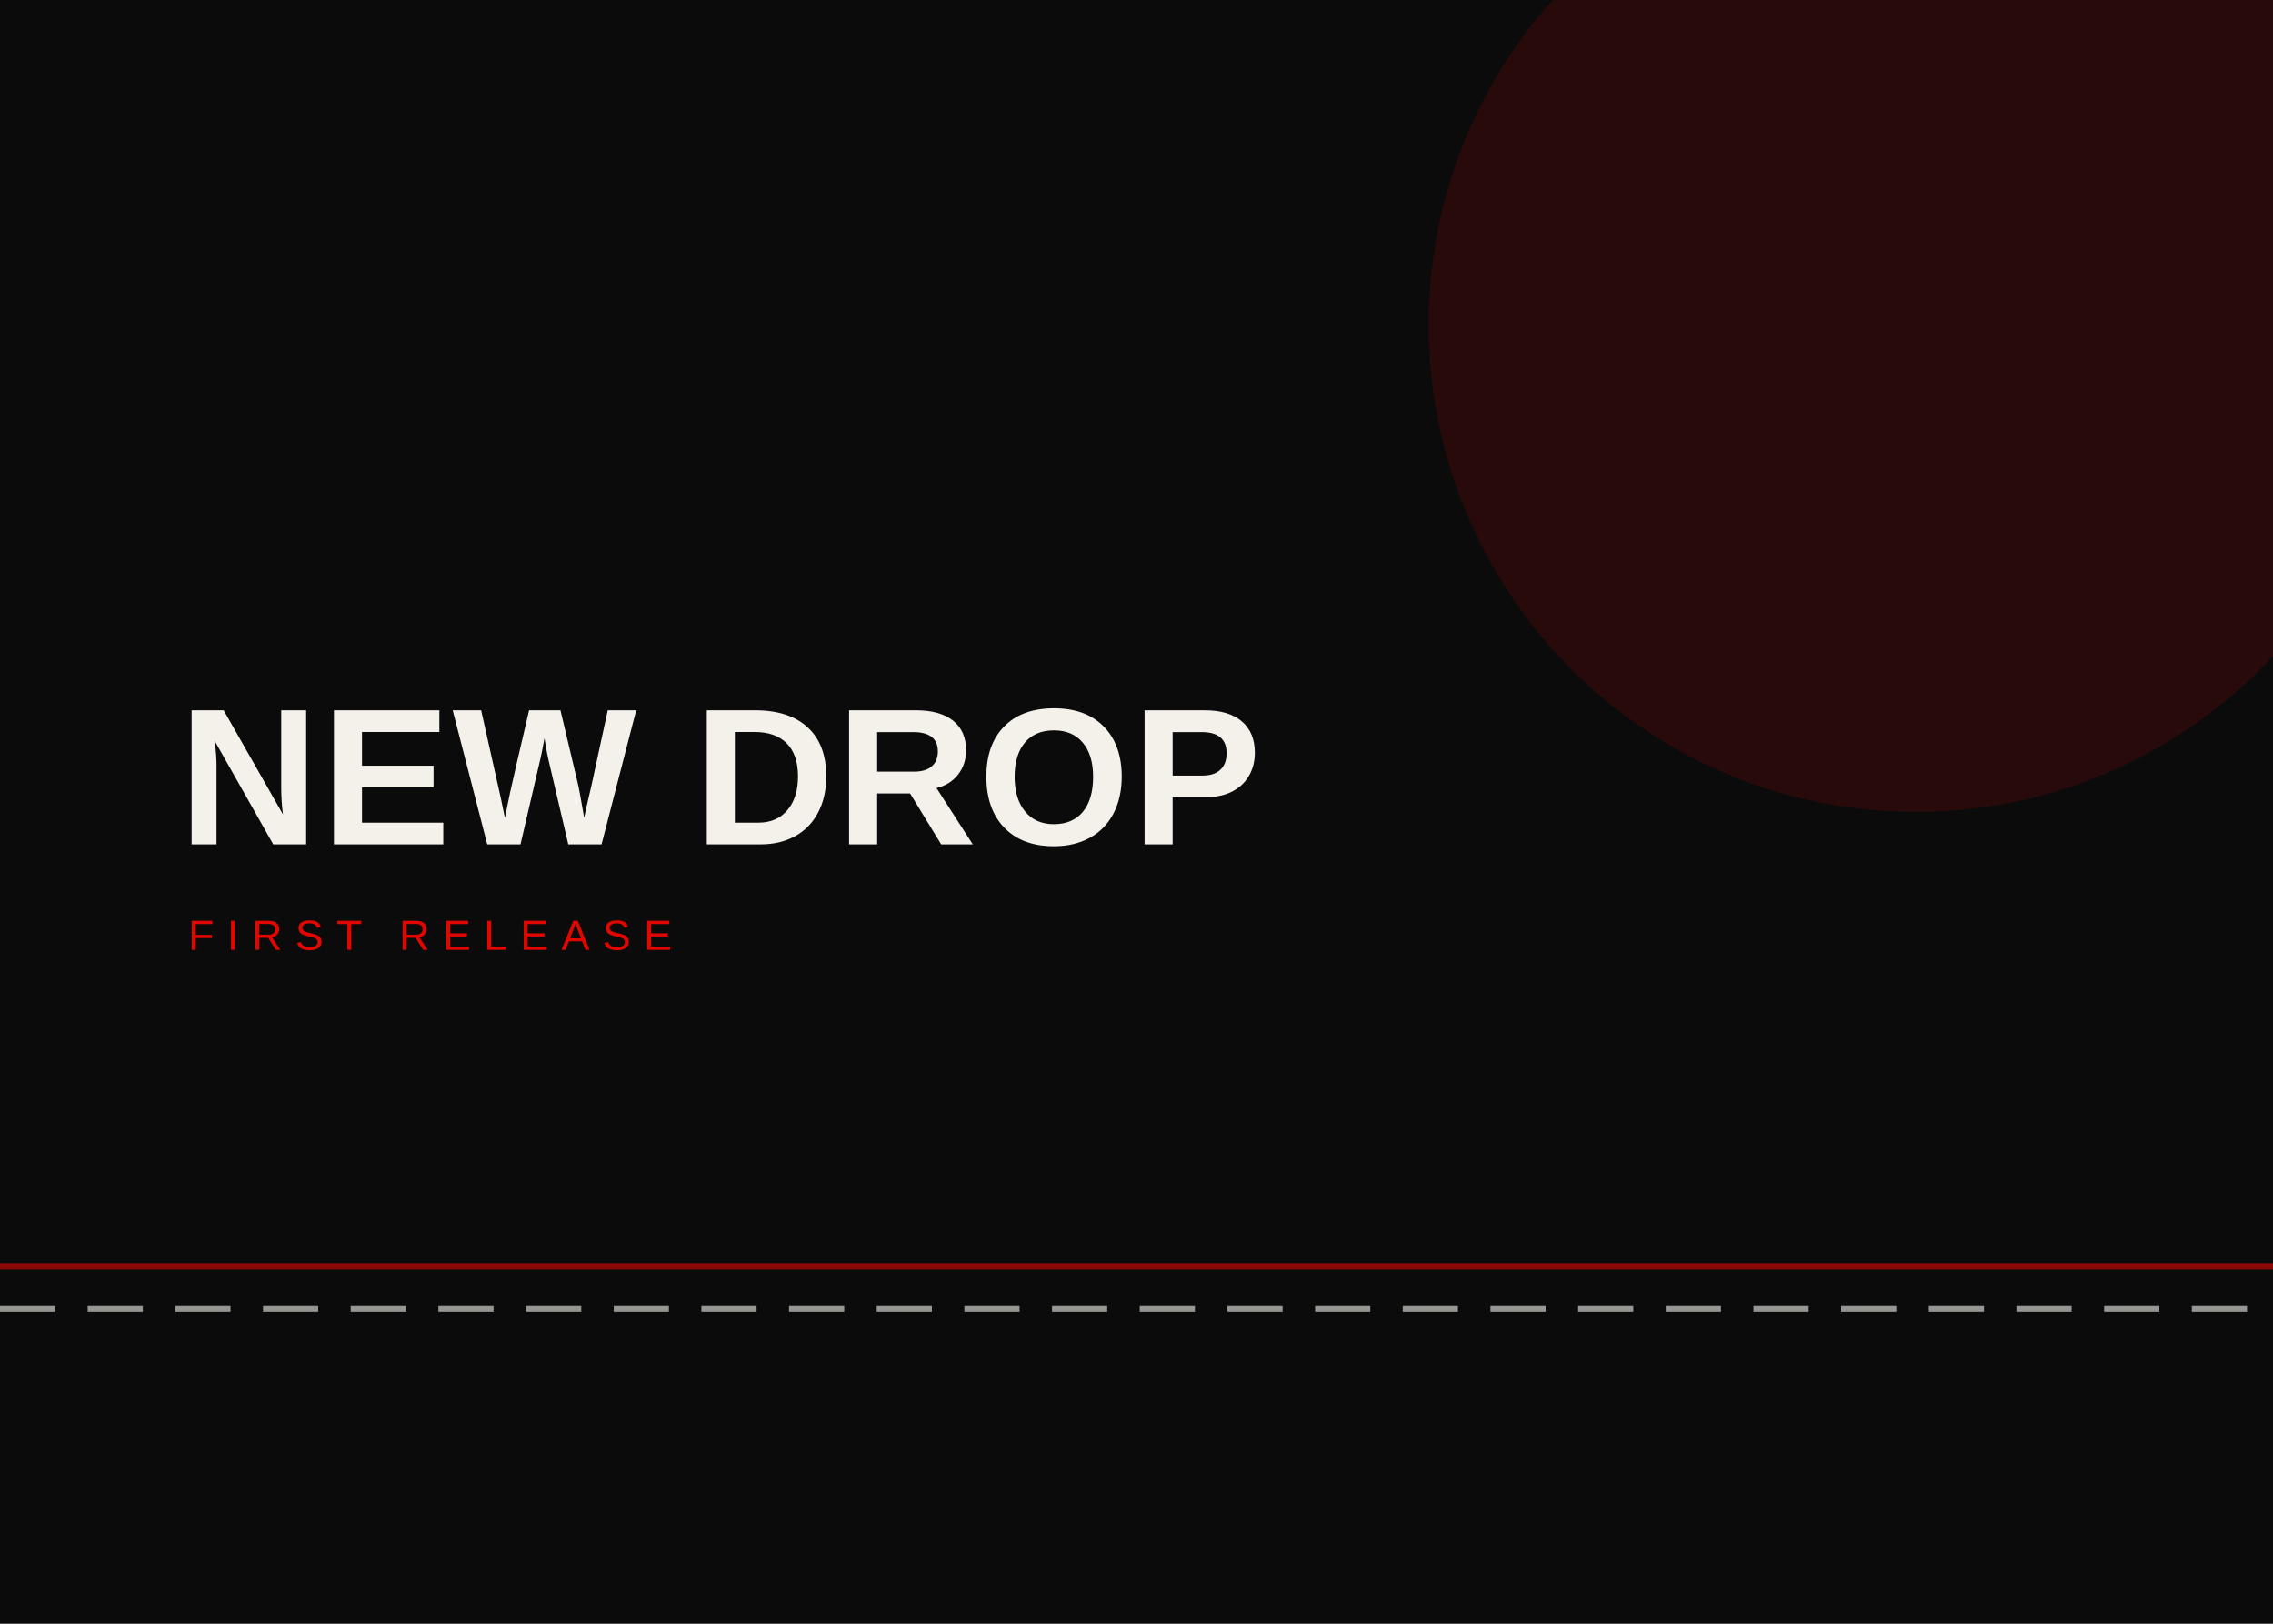
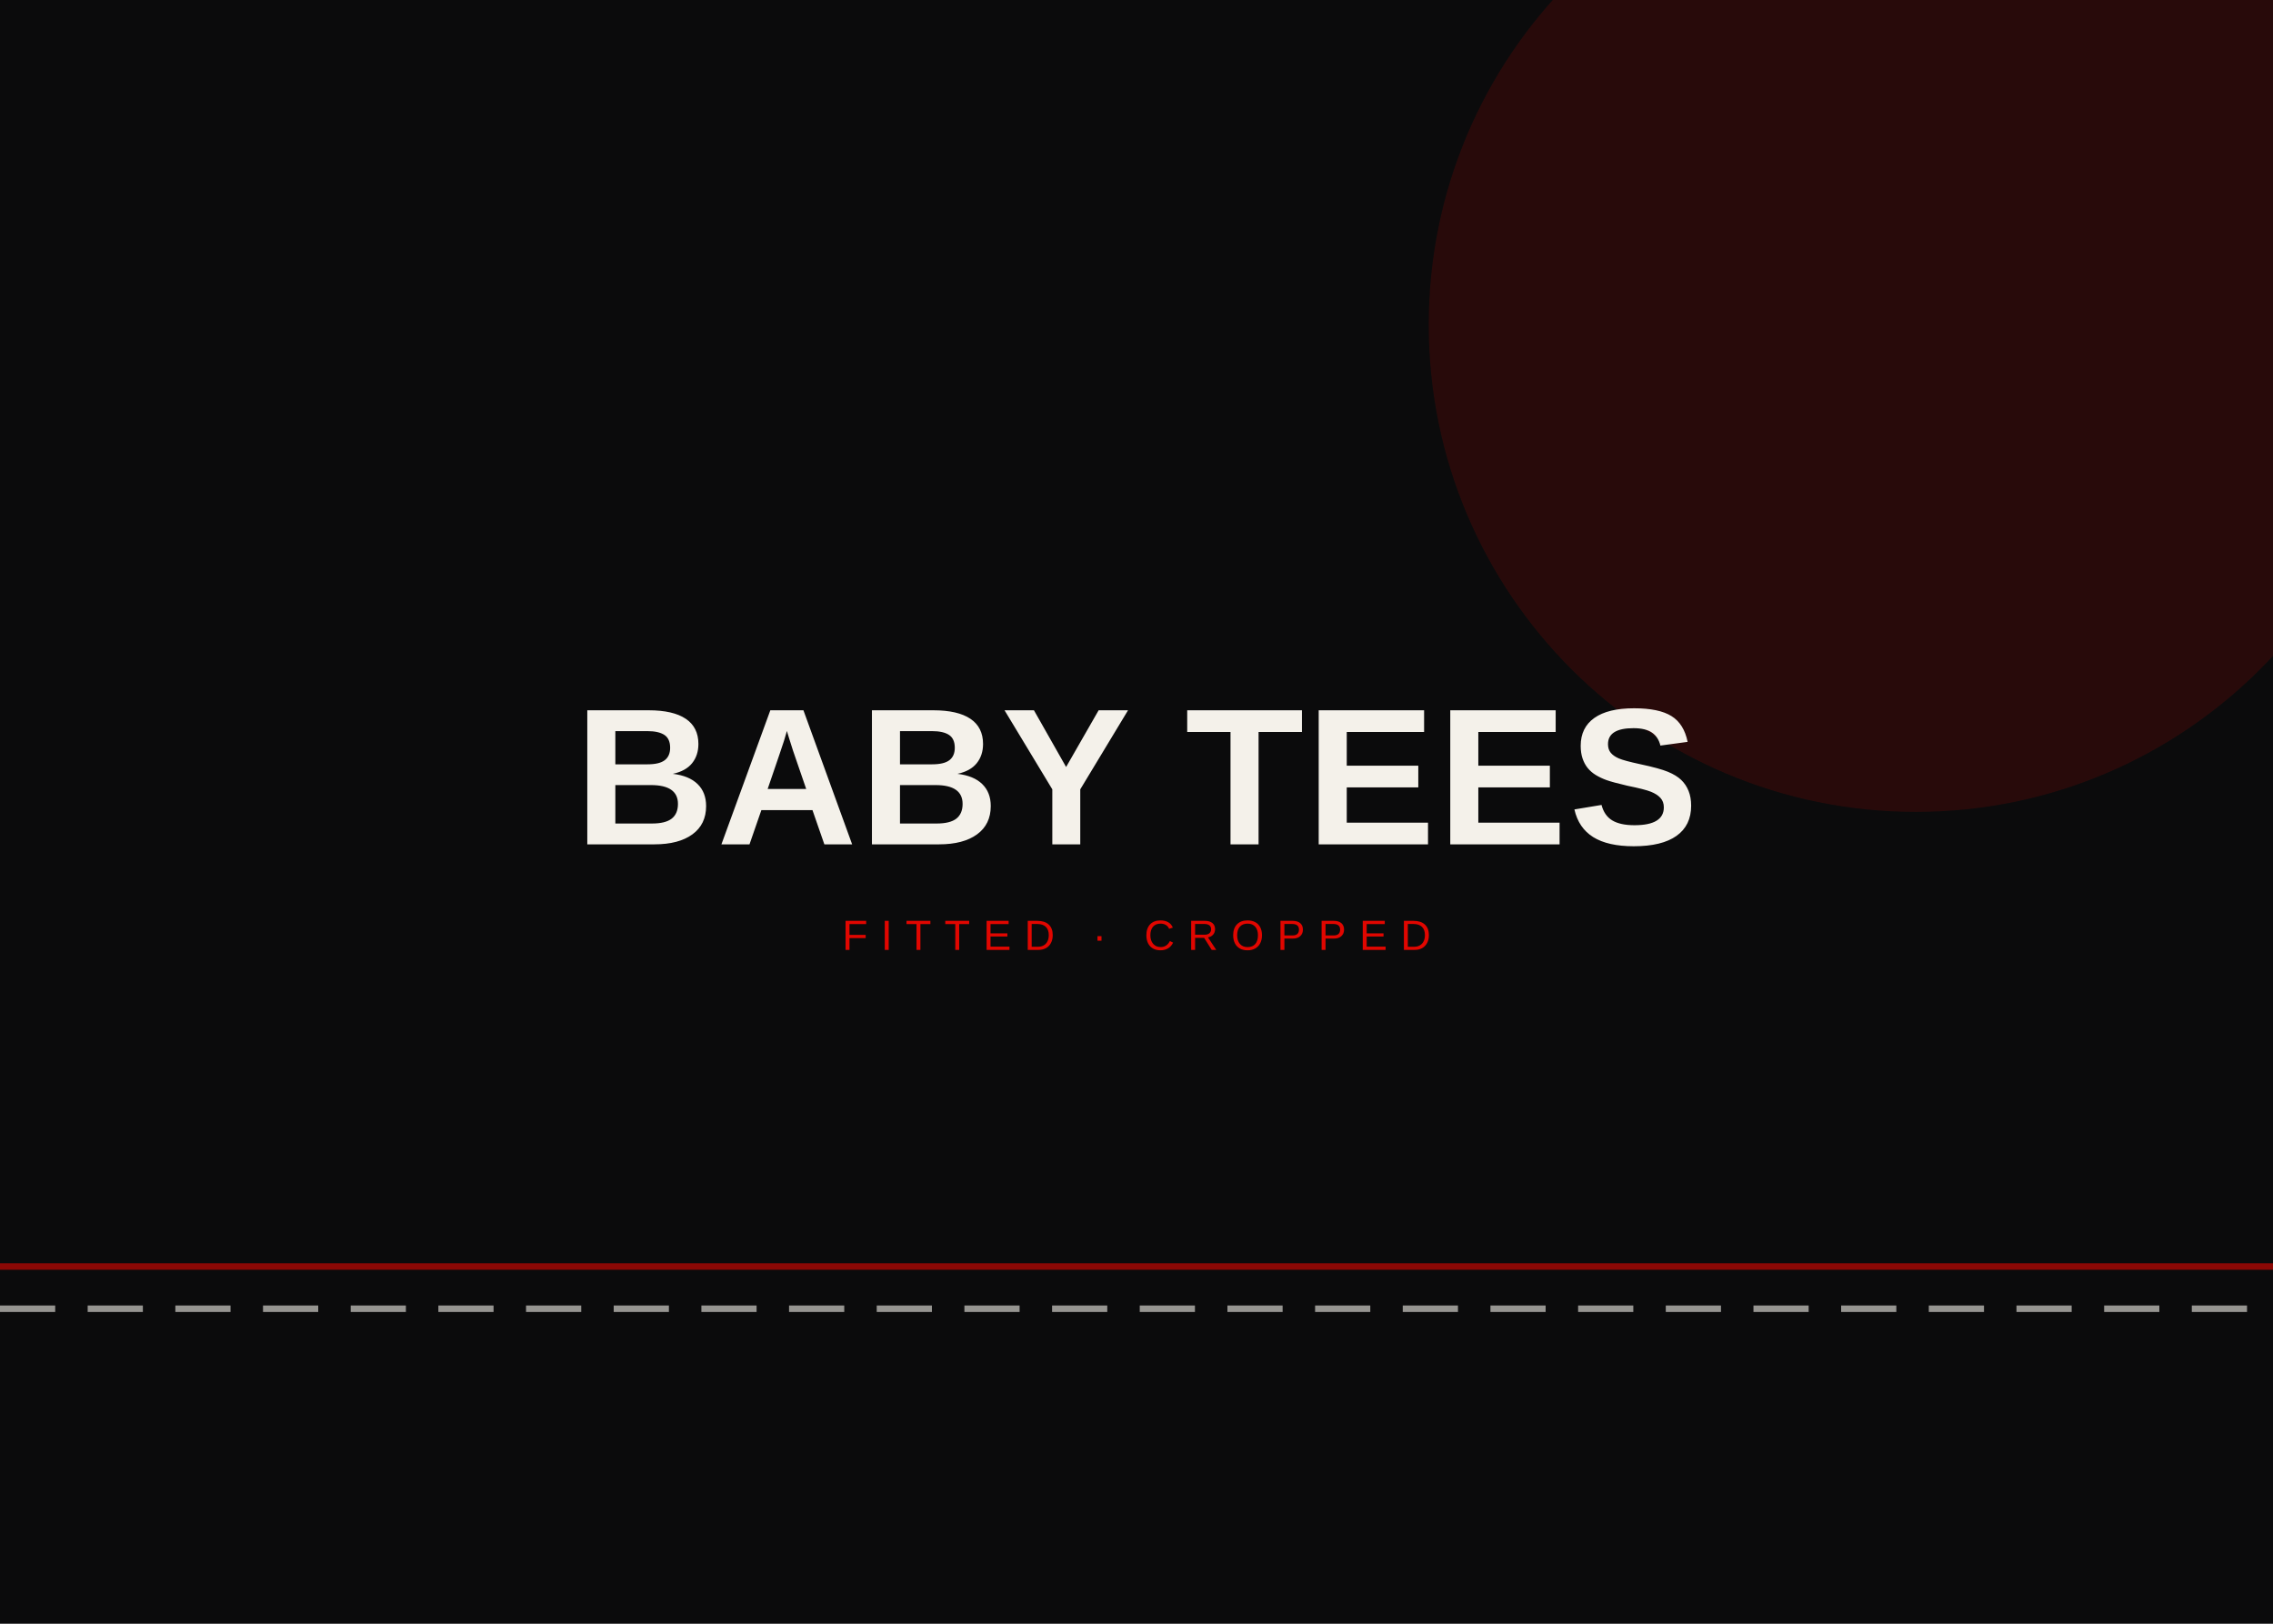
<svg xmlns="http://www.w3.org/2000/svg" width="1400" height="1000" viewBox="0 0 1400 1000">
  <rect width="1400" height="1000" fill="#0B0B0C" />
  <circle cx="1180" cy="200" r="300" fill="#E10600" opacity="0.14" />
  <g opacity="0.6">
    <line x1="0" y1="780" x2="1400" y2="780" stroke="#E10600" stroke-width="4" />
    <line x1="0" y1="806" x2="1400" y2="806" stroke="#F4F1EA" stroke-width="4" stroke-dasharray="34 20" />
  </g>
-   <text x="110" y="520" font-family="Arial, sans-serif" font-size="120" font-weight="900" letter-spacing="1" fill="#F4F1EA">NEW DROP</text>
-   <text x="116" y="585" font-family="Arial, sans-serif" font-size="26" letter-spacing="8" fill="#E10600">FIRST RELEASE</text>
+   <text x="700" y="520" text-anchor="middle" font-family="Arial, sans-serif" font-size="120" font-weight="900" letter-spacing="1" fill="#F4F1EA">BABY TEES</text>
+   <text x="700" y="585" text-anchor="middle" font-family="Arial, sans-serif" font-size="26" letter-spacing="8" fill="#E10600">FITTED · CROPPED</text>
</svg>
